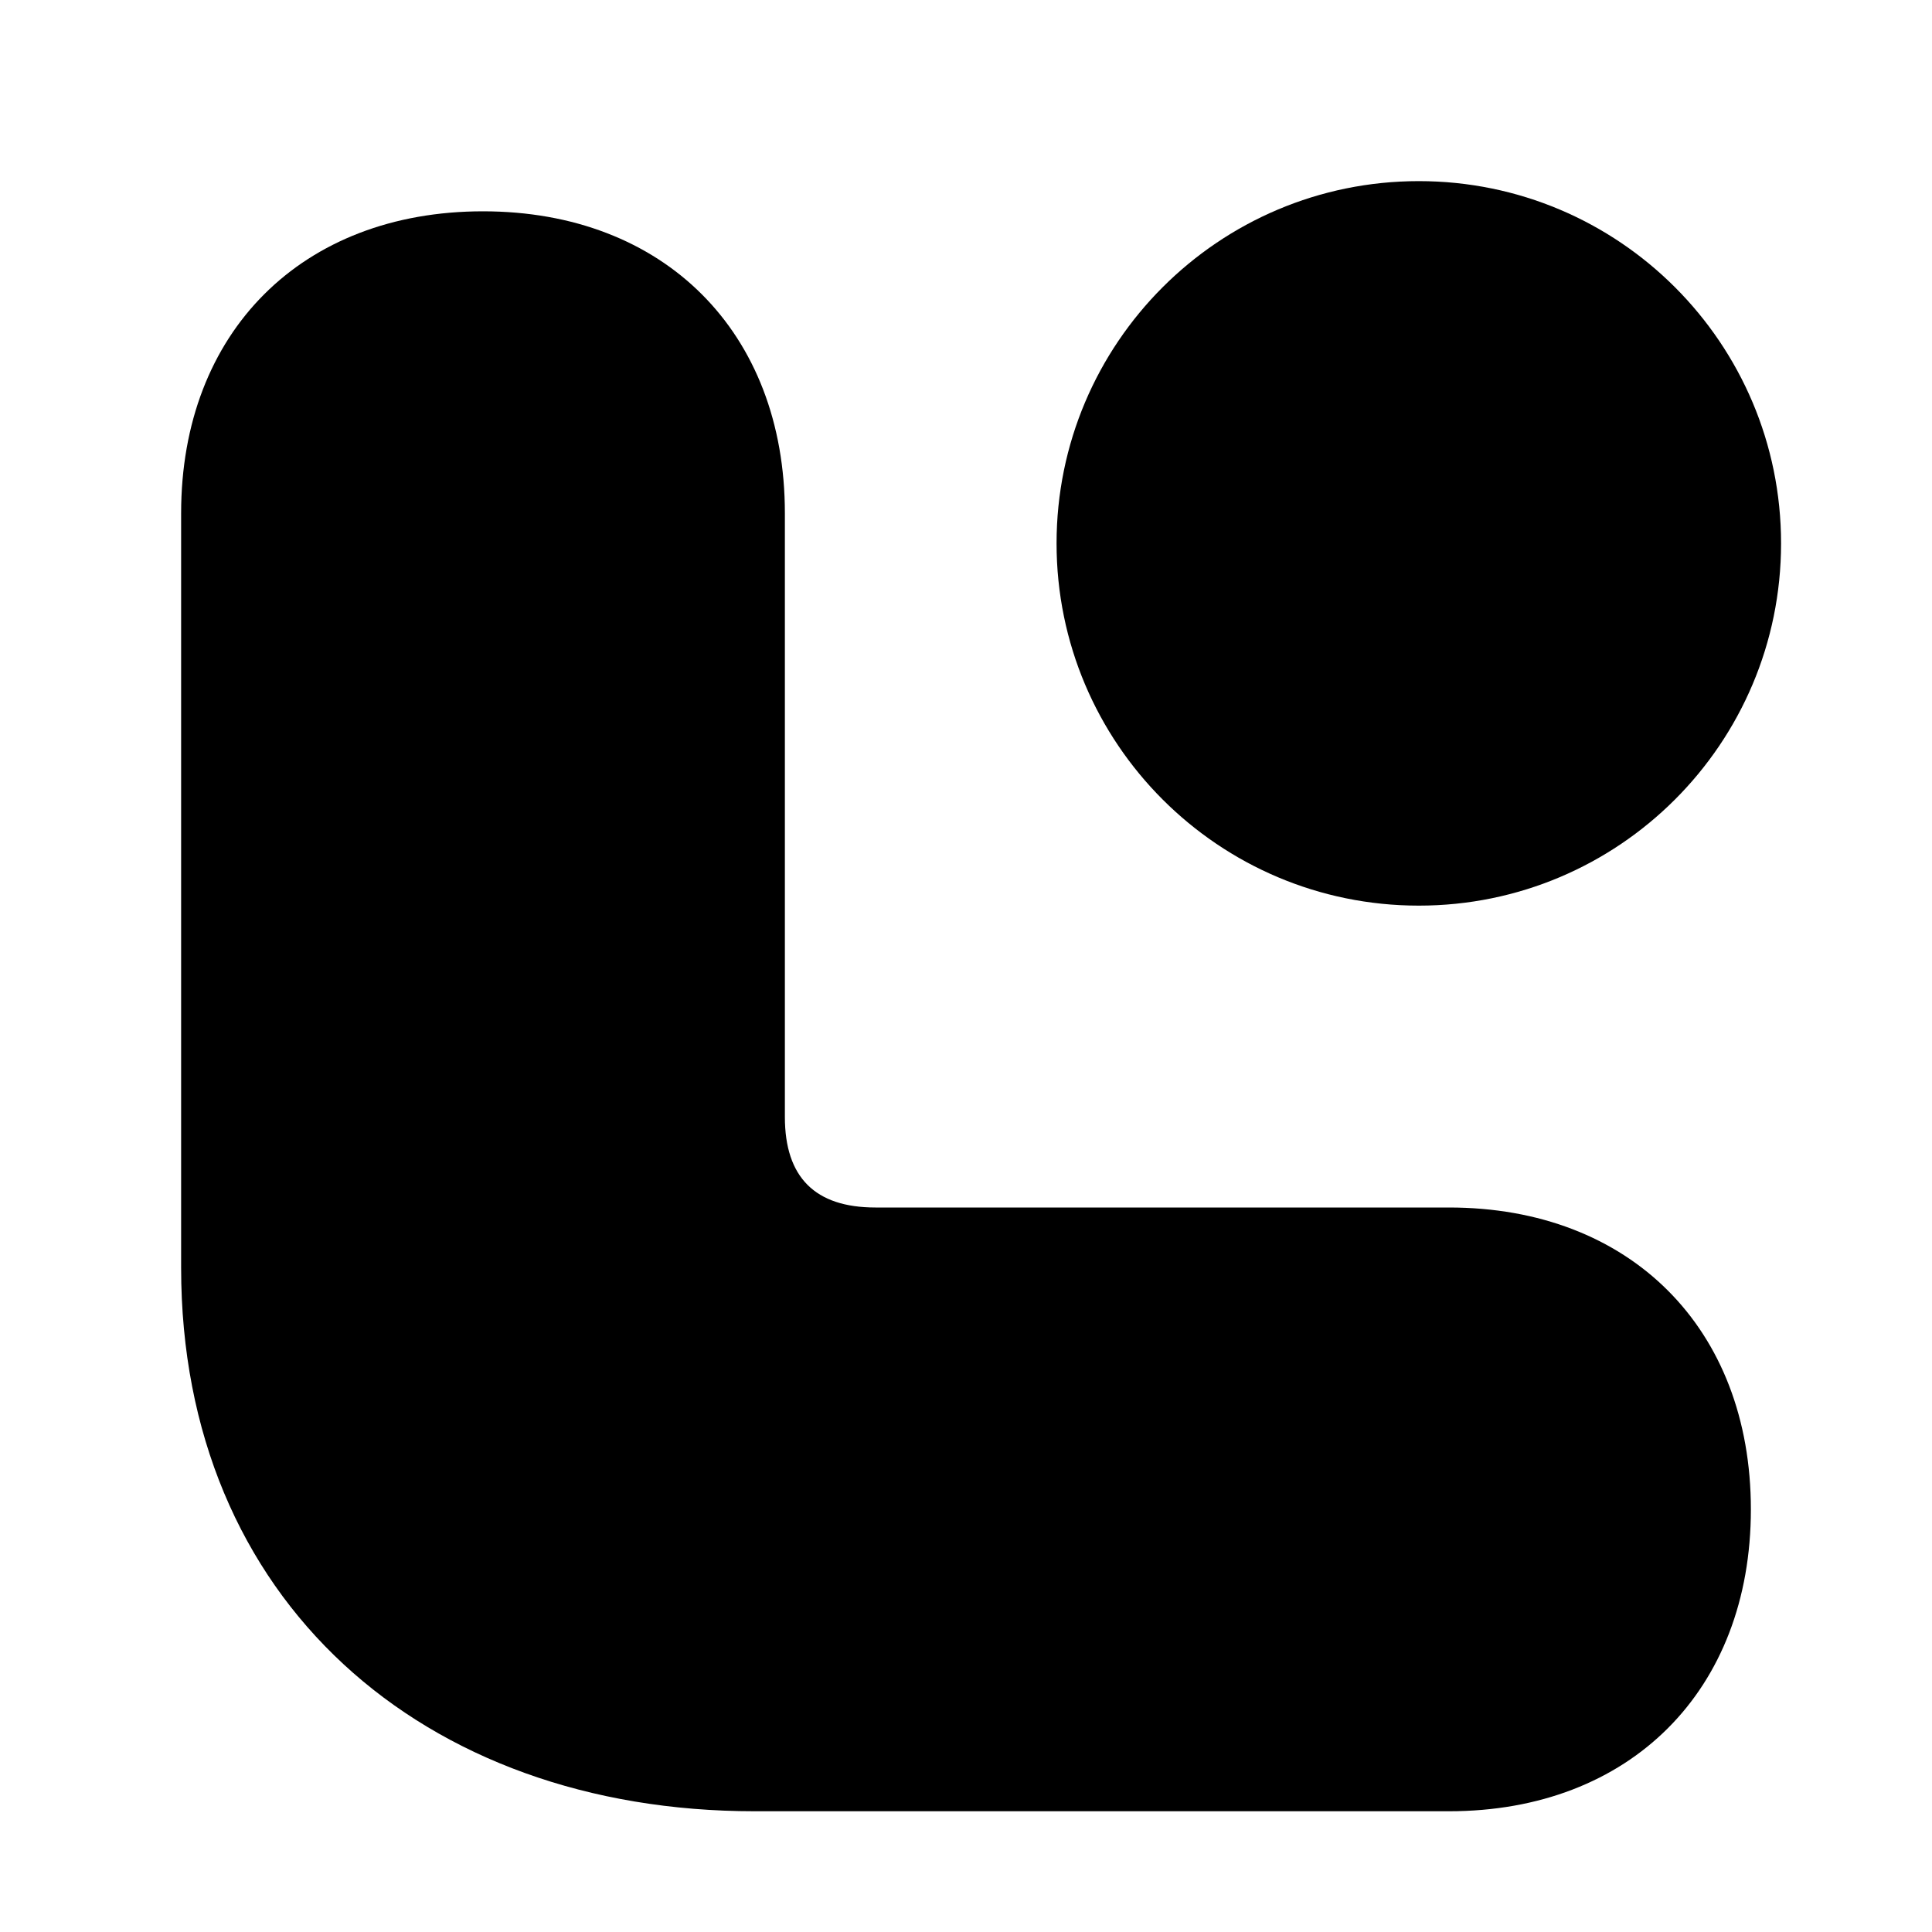
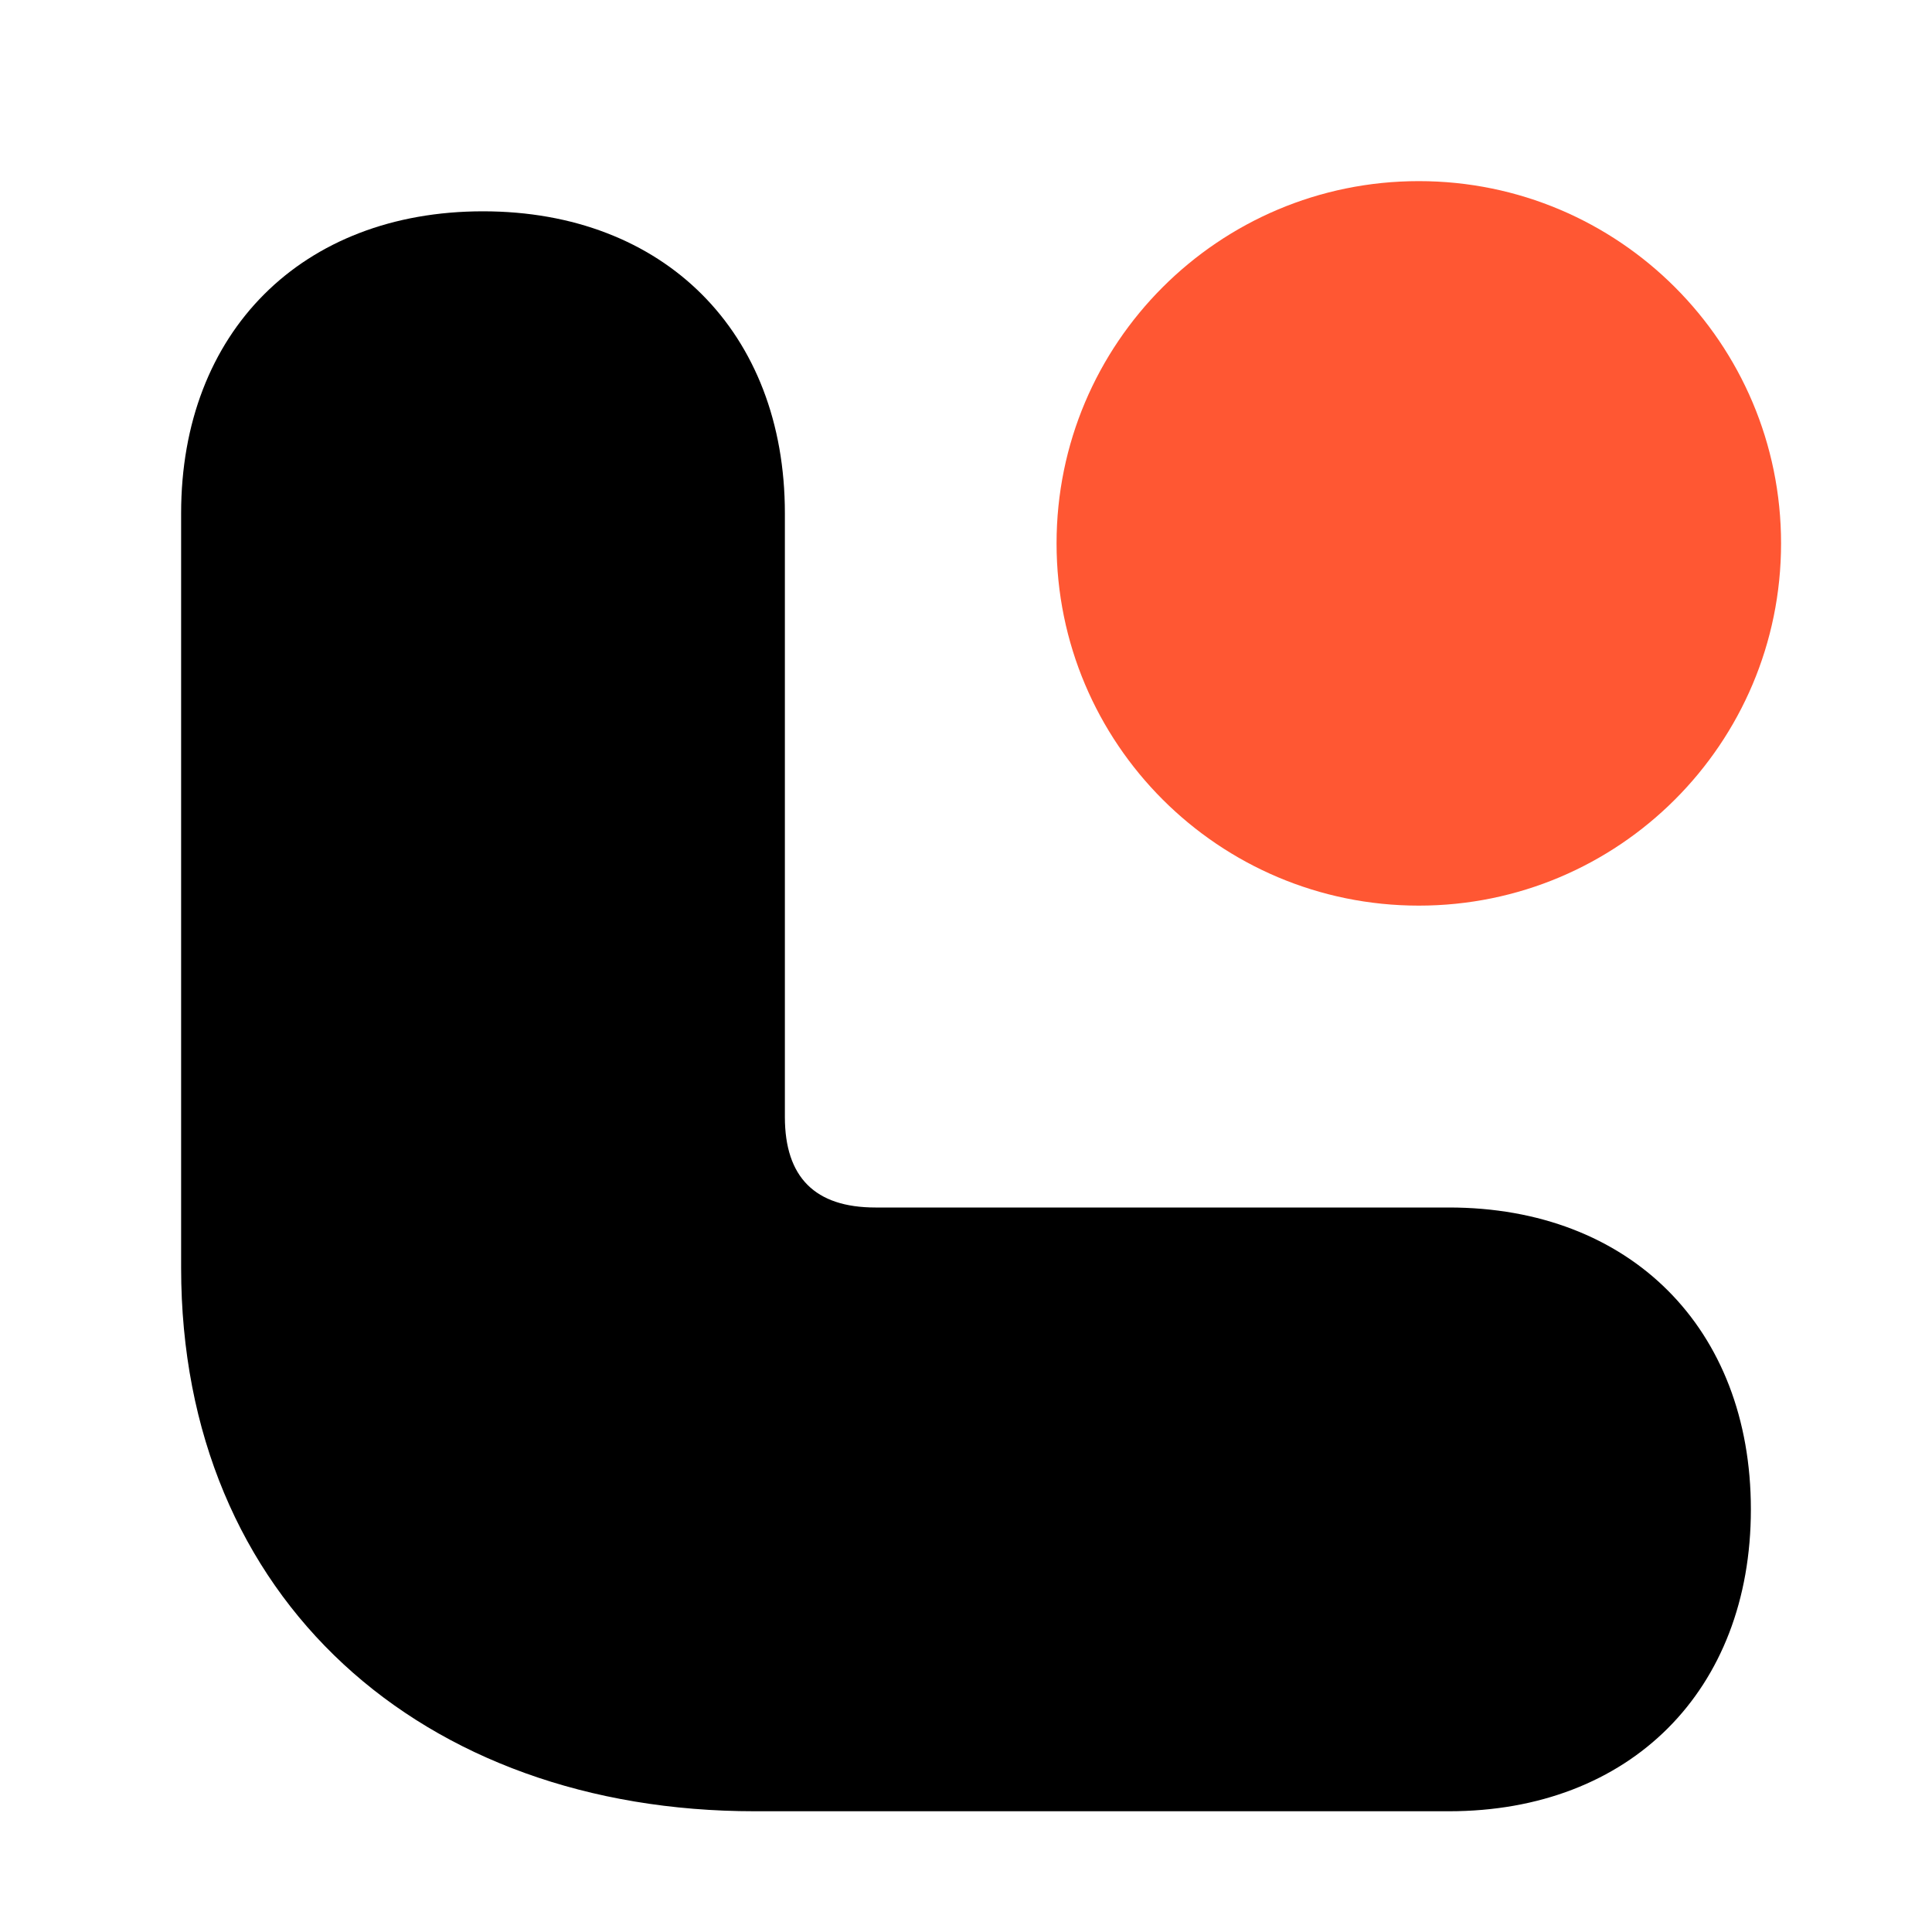
<svg xmlns="http://www.w3.org/2000/svg" viewBox="0 0 64 64" fill="currentColor">
  <path d="M16 7C10 7 6 11 6 17v25c0 11 8 18 19 18h23c6 0 10-4 10-10s-4-10-10-10H29c-2 0-3-1-3-3V17c0-6-4-10-10-10Z" />
-   <circle class="mark-dot" cx="47" cy="18" r="12" />
+   <circle class="mark-dot" fill="#FF5733" cx="47" cy="18" r="12" />
</svg>
